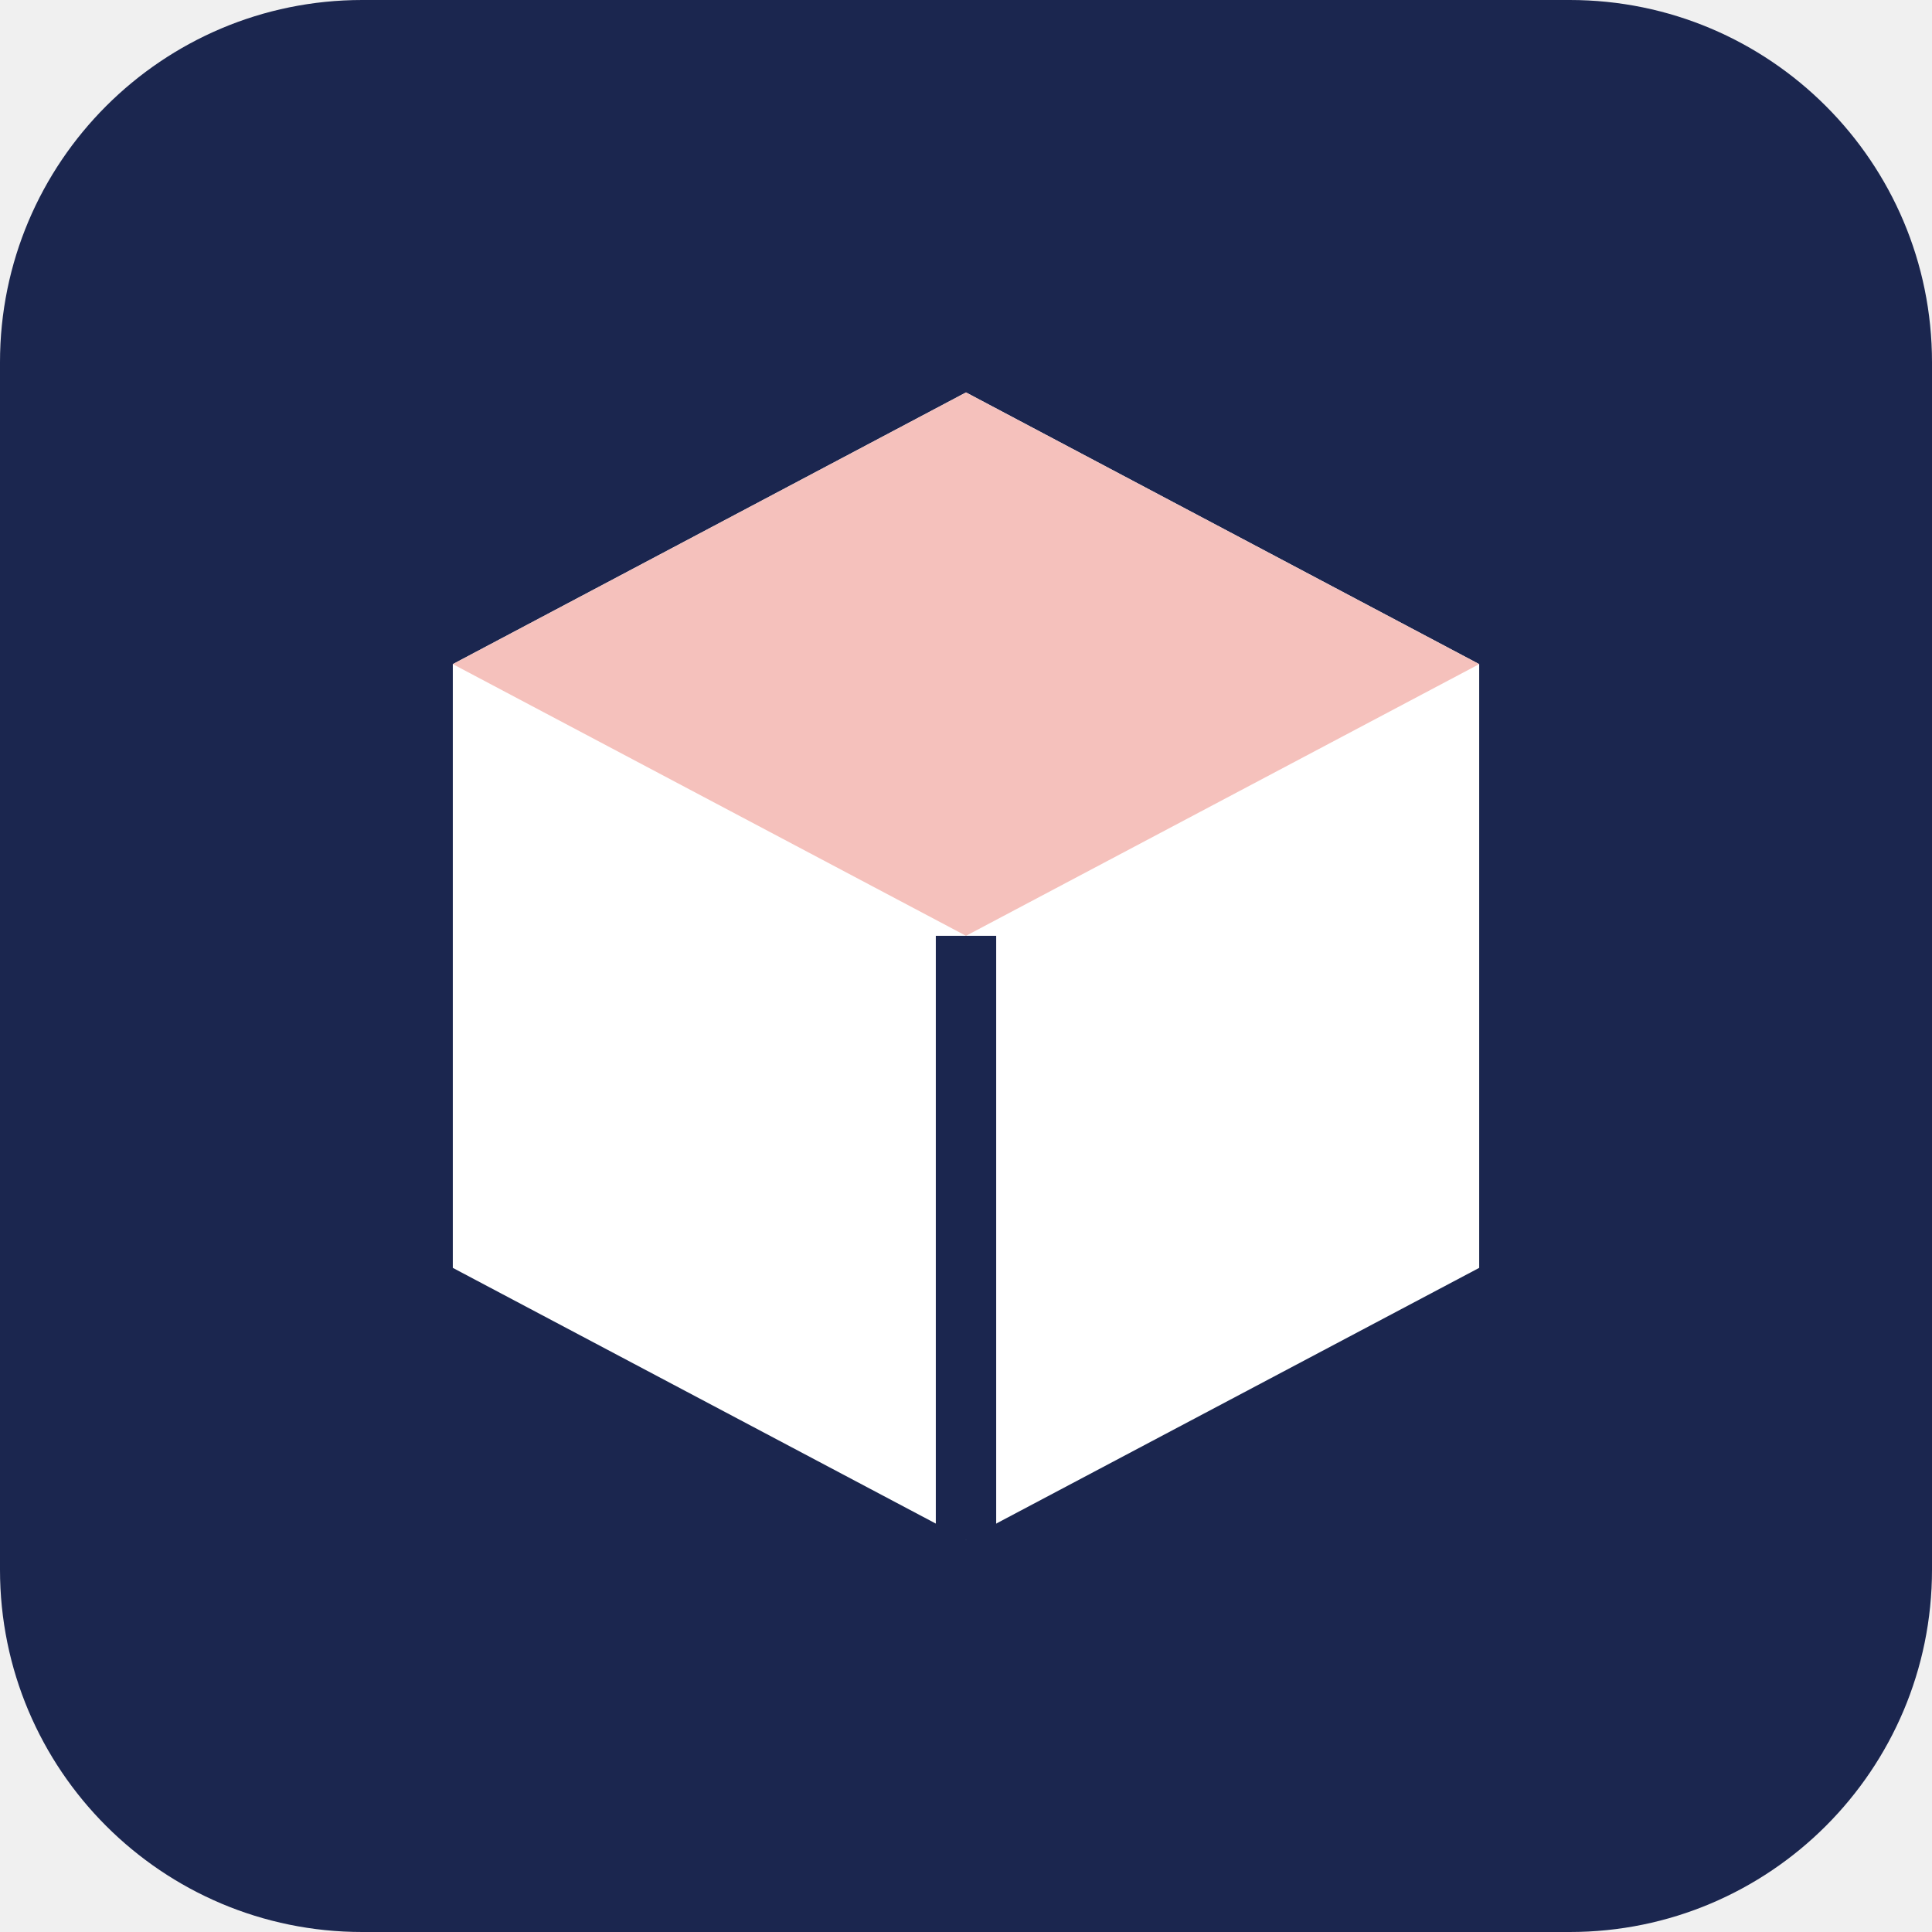
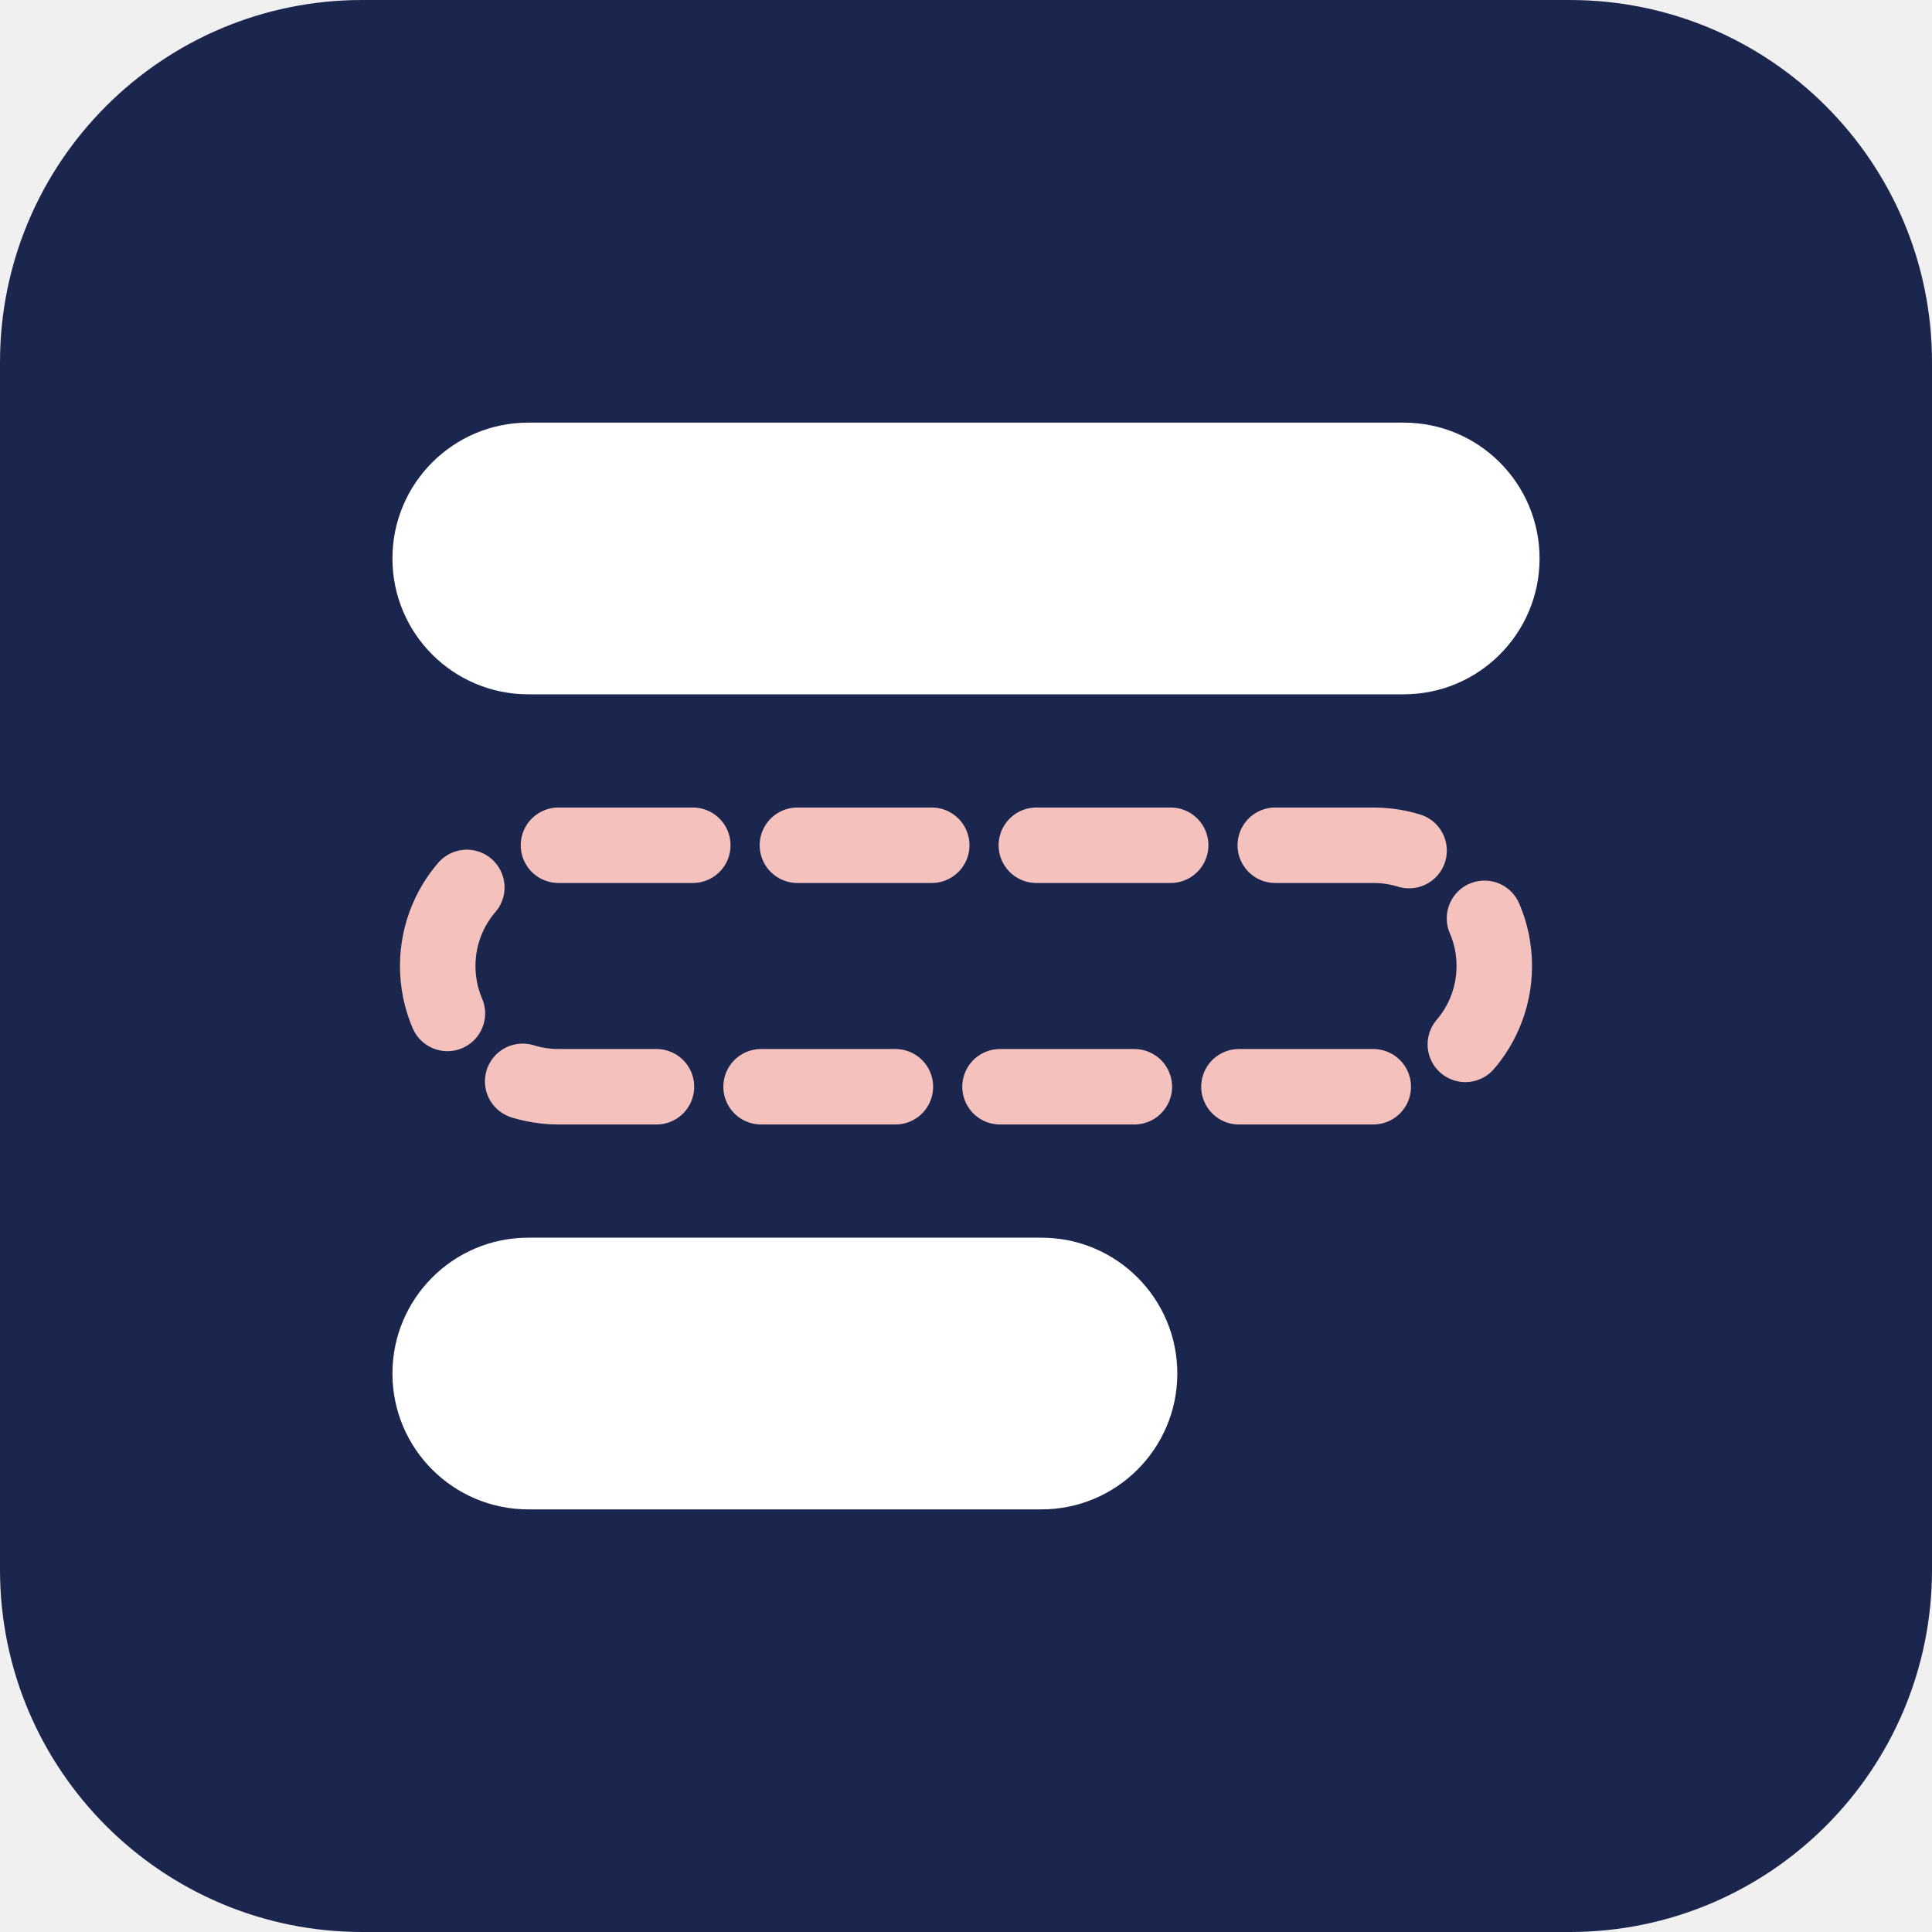
<svg xmlns="http://www.w3.org/2000/svg" viewBox="0 0 128 128" width="128" height="128">
  <rect width="128" height="128" rx="24" fill="#1b264f" />
-   <path d="M64 26 98 44v40L64 102 30 84V44z" fill="#ffffff" />
-   <path d="M64 26 98 44 64 62 30 44z" fill="#f5c1bc" />
-   <path d="M64 62v40" stroke="#1b264f" stroke-width="4" />
+   <rect x="26" y="28" width="76" height="18" rx="9" fill="#ffffff" />
+   <rect x="29" y="56" width="70" height="16" rx="8" fill="none" stroke="#f5c1bc" stroke-width="5" stroke-dasharray="8.9 6.93" stroke-linecap="round" />
+   <rect x="26" y="82" width="52" height="18" rx="9" fill="#ffffff" />
</svg>
